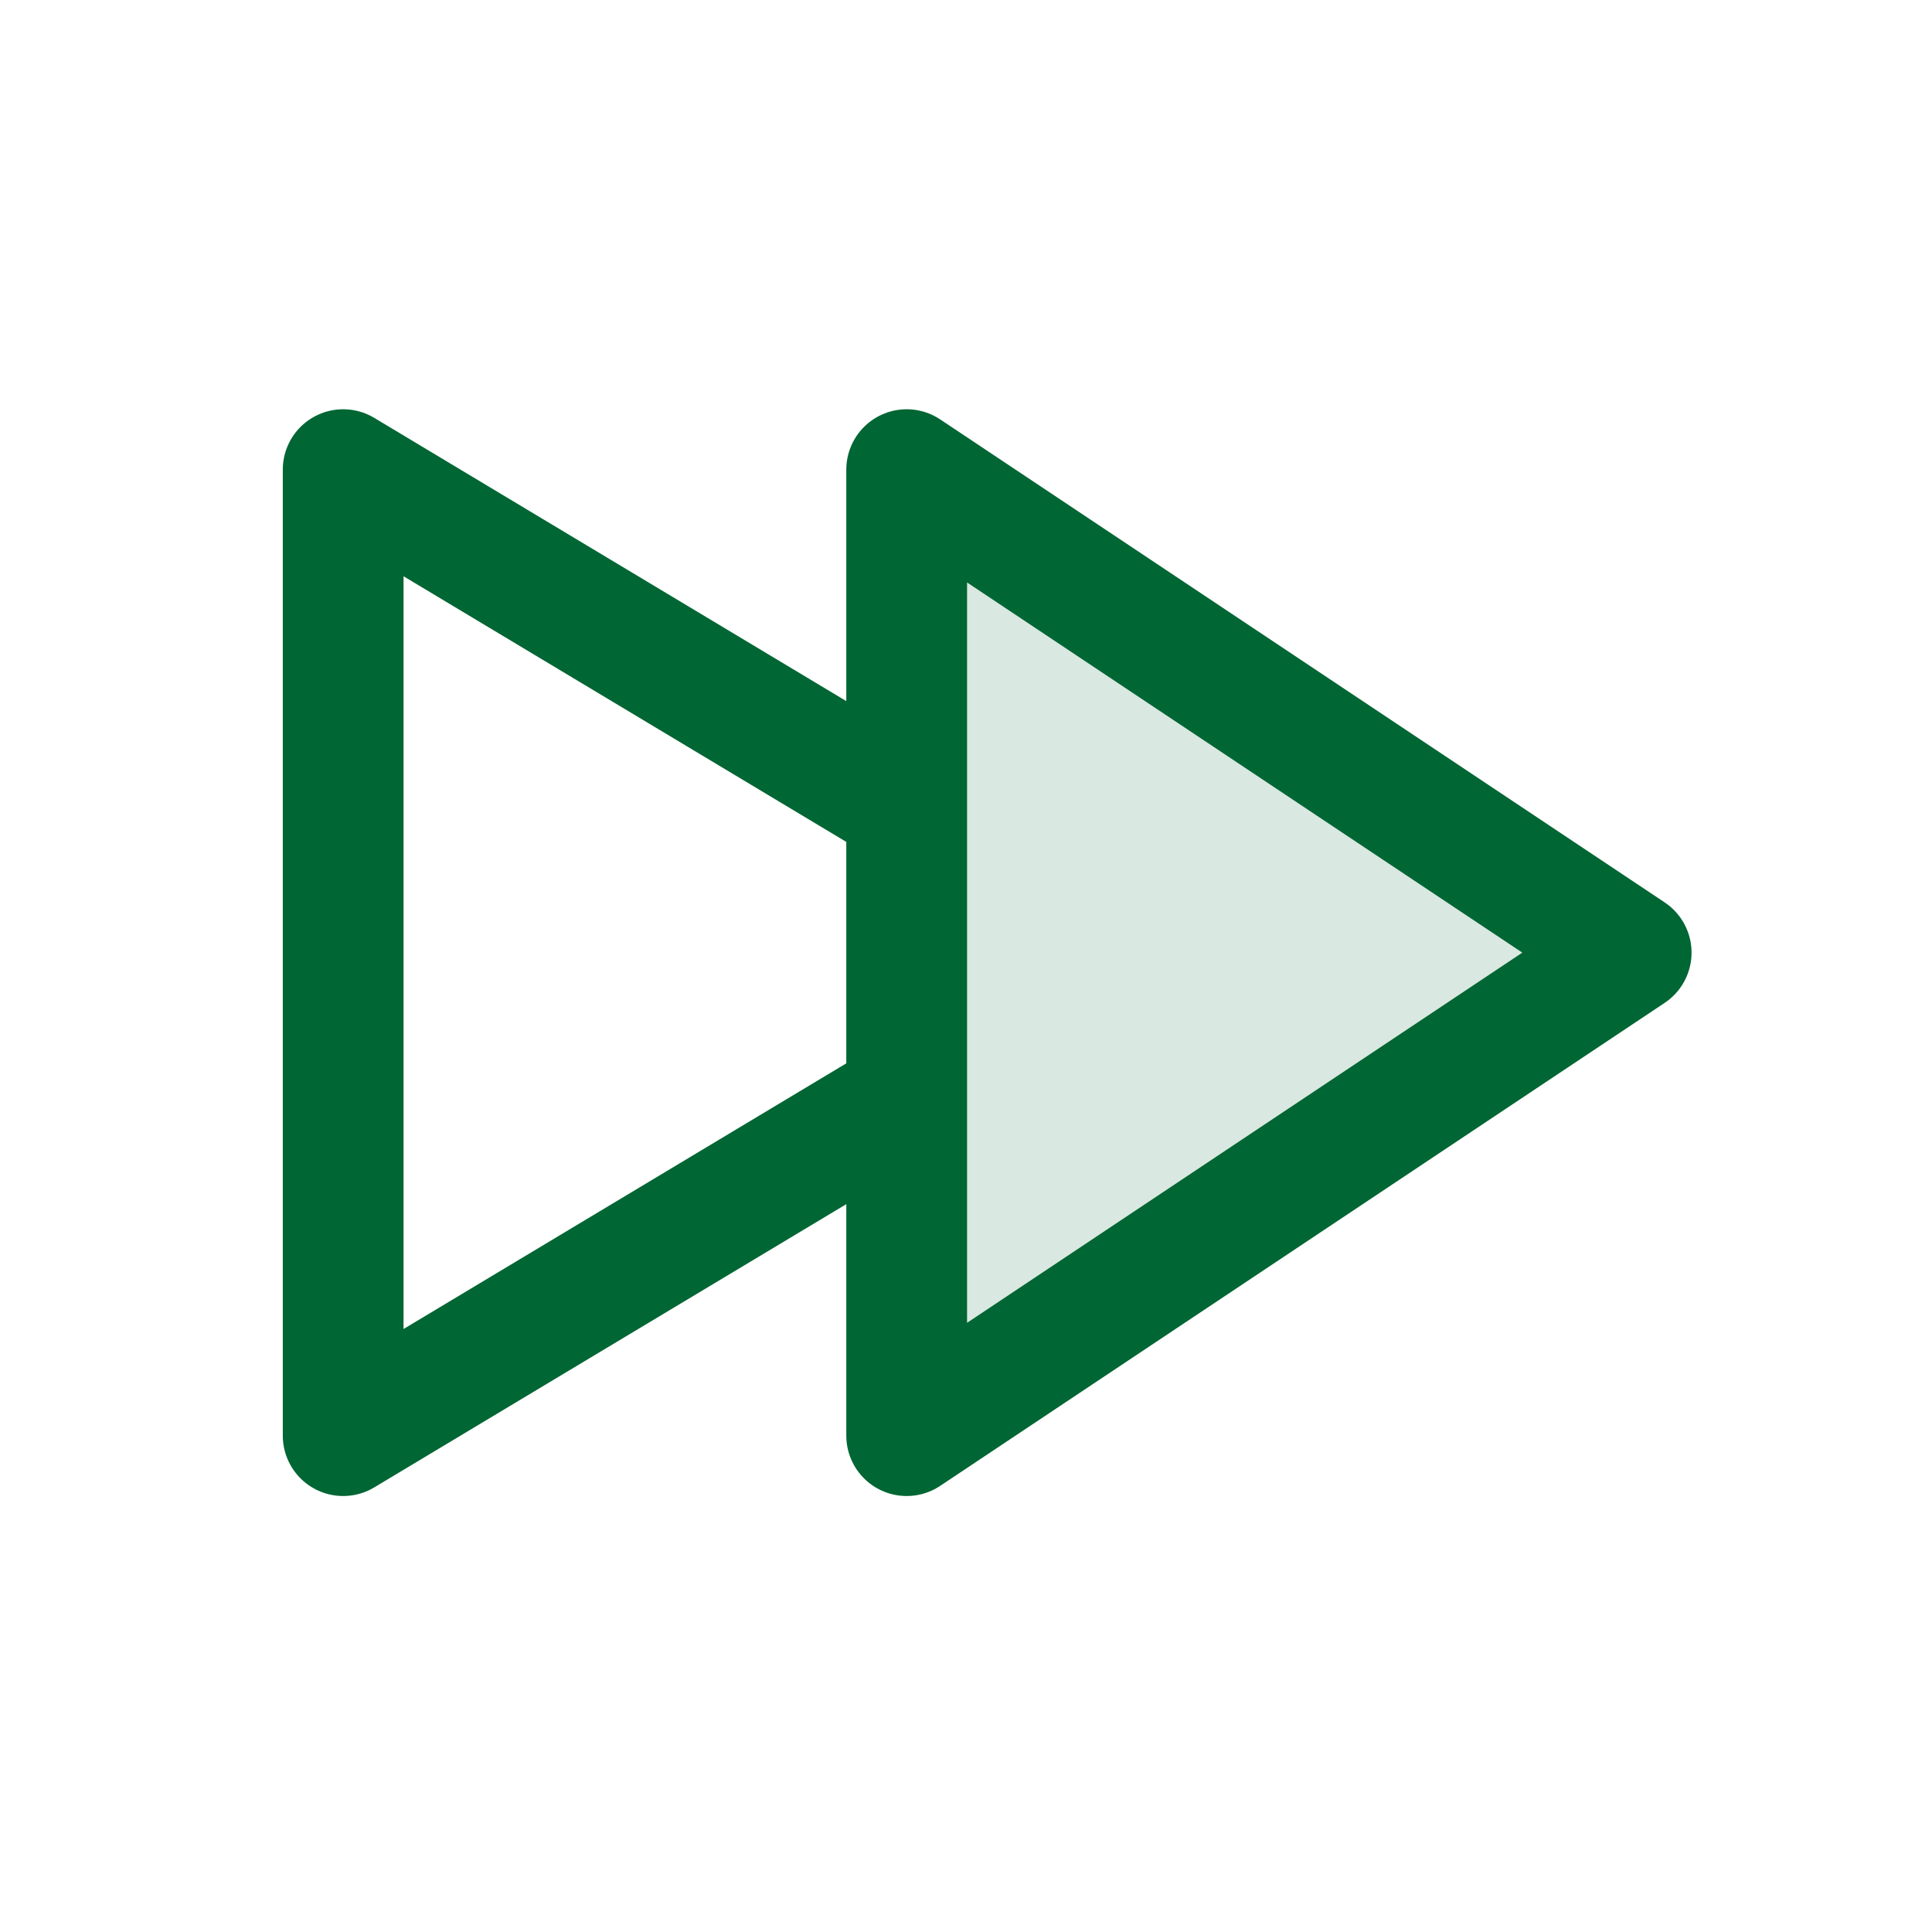
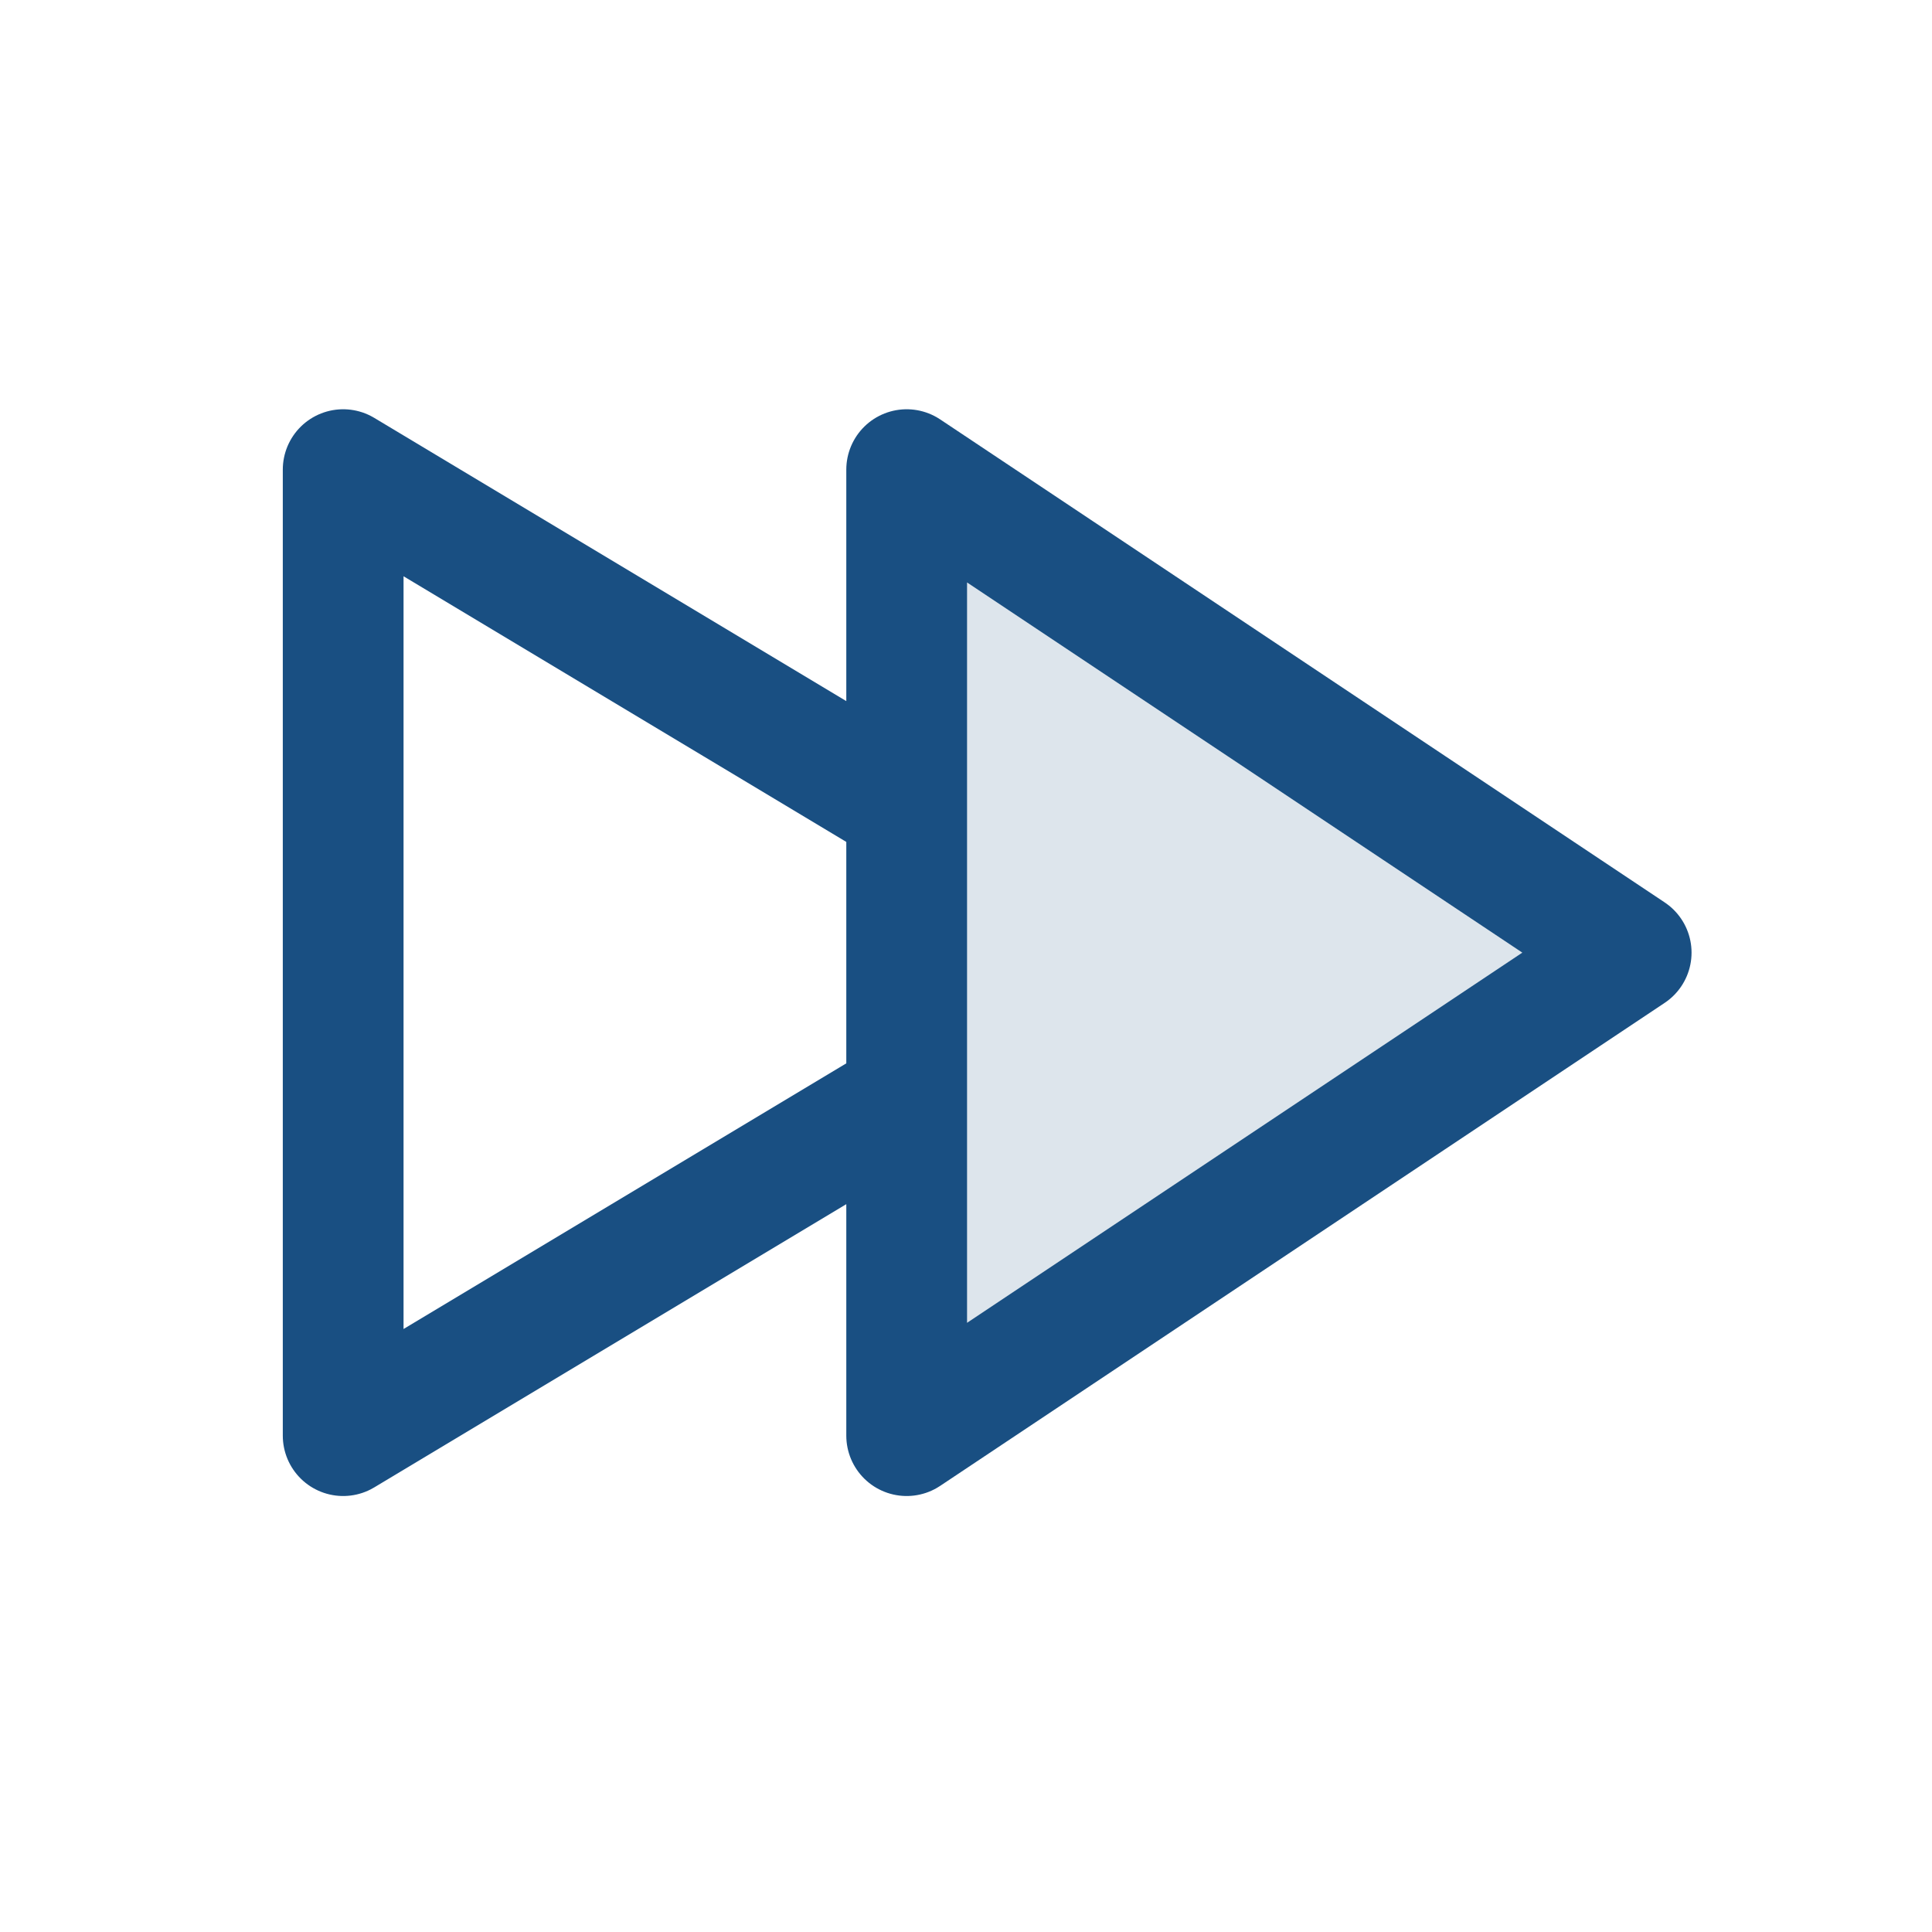
<svg xmlns="http://www.w3.org/2000/svg" width="24px" height="24px" viewBox="0 0 24 24" fill="none">
-   <path opacity="0.15" d="m 11.263,17.834 v -12 l 9,6 z" fill="#006633" id="path824" />
-   <path d="m 11.263,13.634 -7,4.2 v -12 l 7,4.2 m 0,7.8 v -12 l 9,6 z" stroke="#006633" stroke-width="1.5" stroke-linejoin="round" id="path826" />
+   <path opacity="0.15" d="m 11.263,17.834 v -12 l 9,6 z" fill="#194f82" />
+   <path d="m 11.263,13.634 -7,4.2 v -12 l 7,4.2 m 0,7.8 v -12 l 9,6 z" stroke="#194f82" stroke-width="1.5" stroke-linejoin="round" />
</svg>
